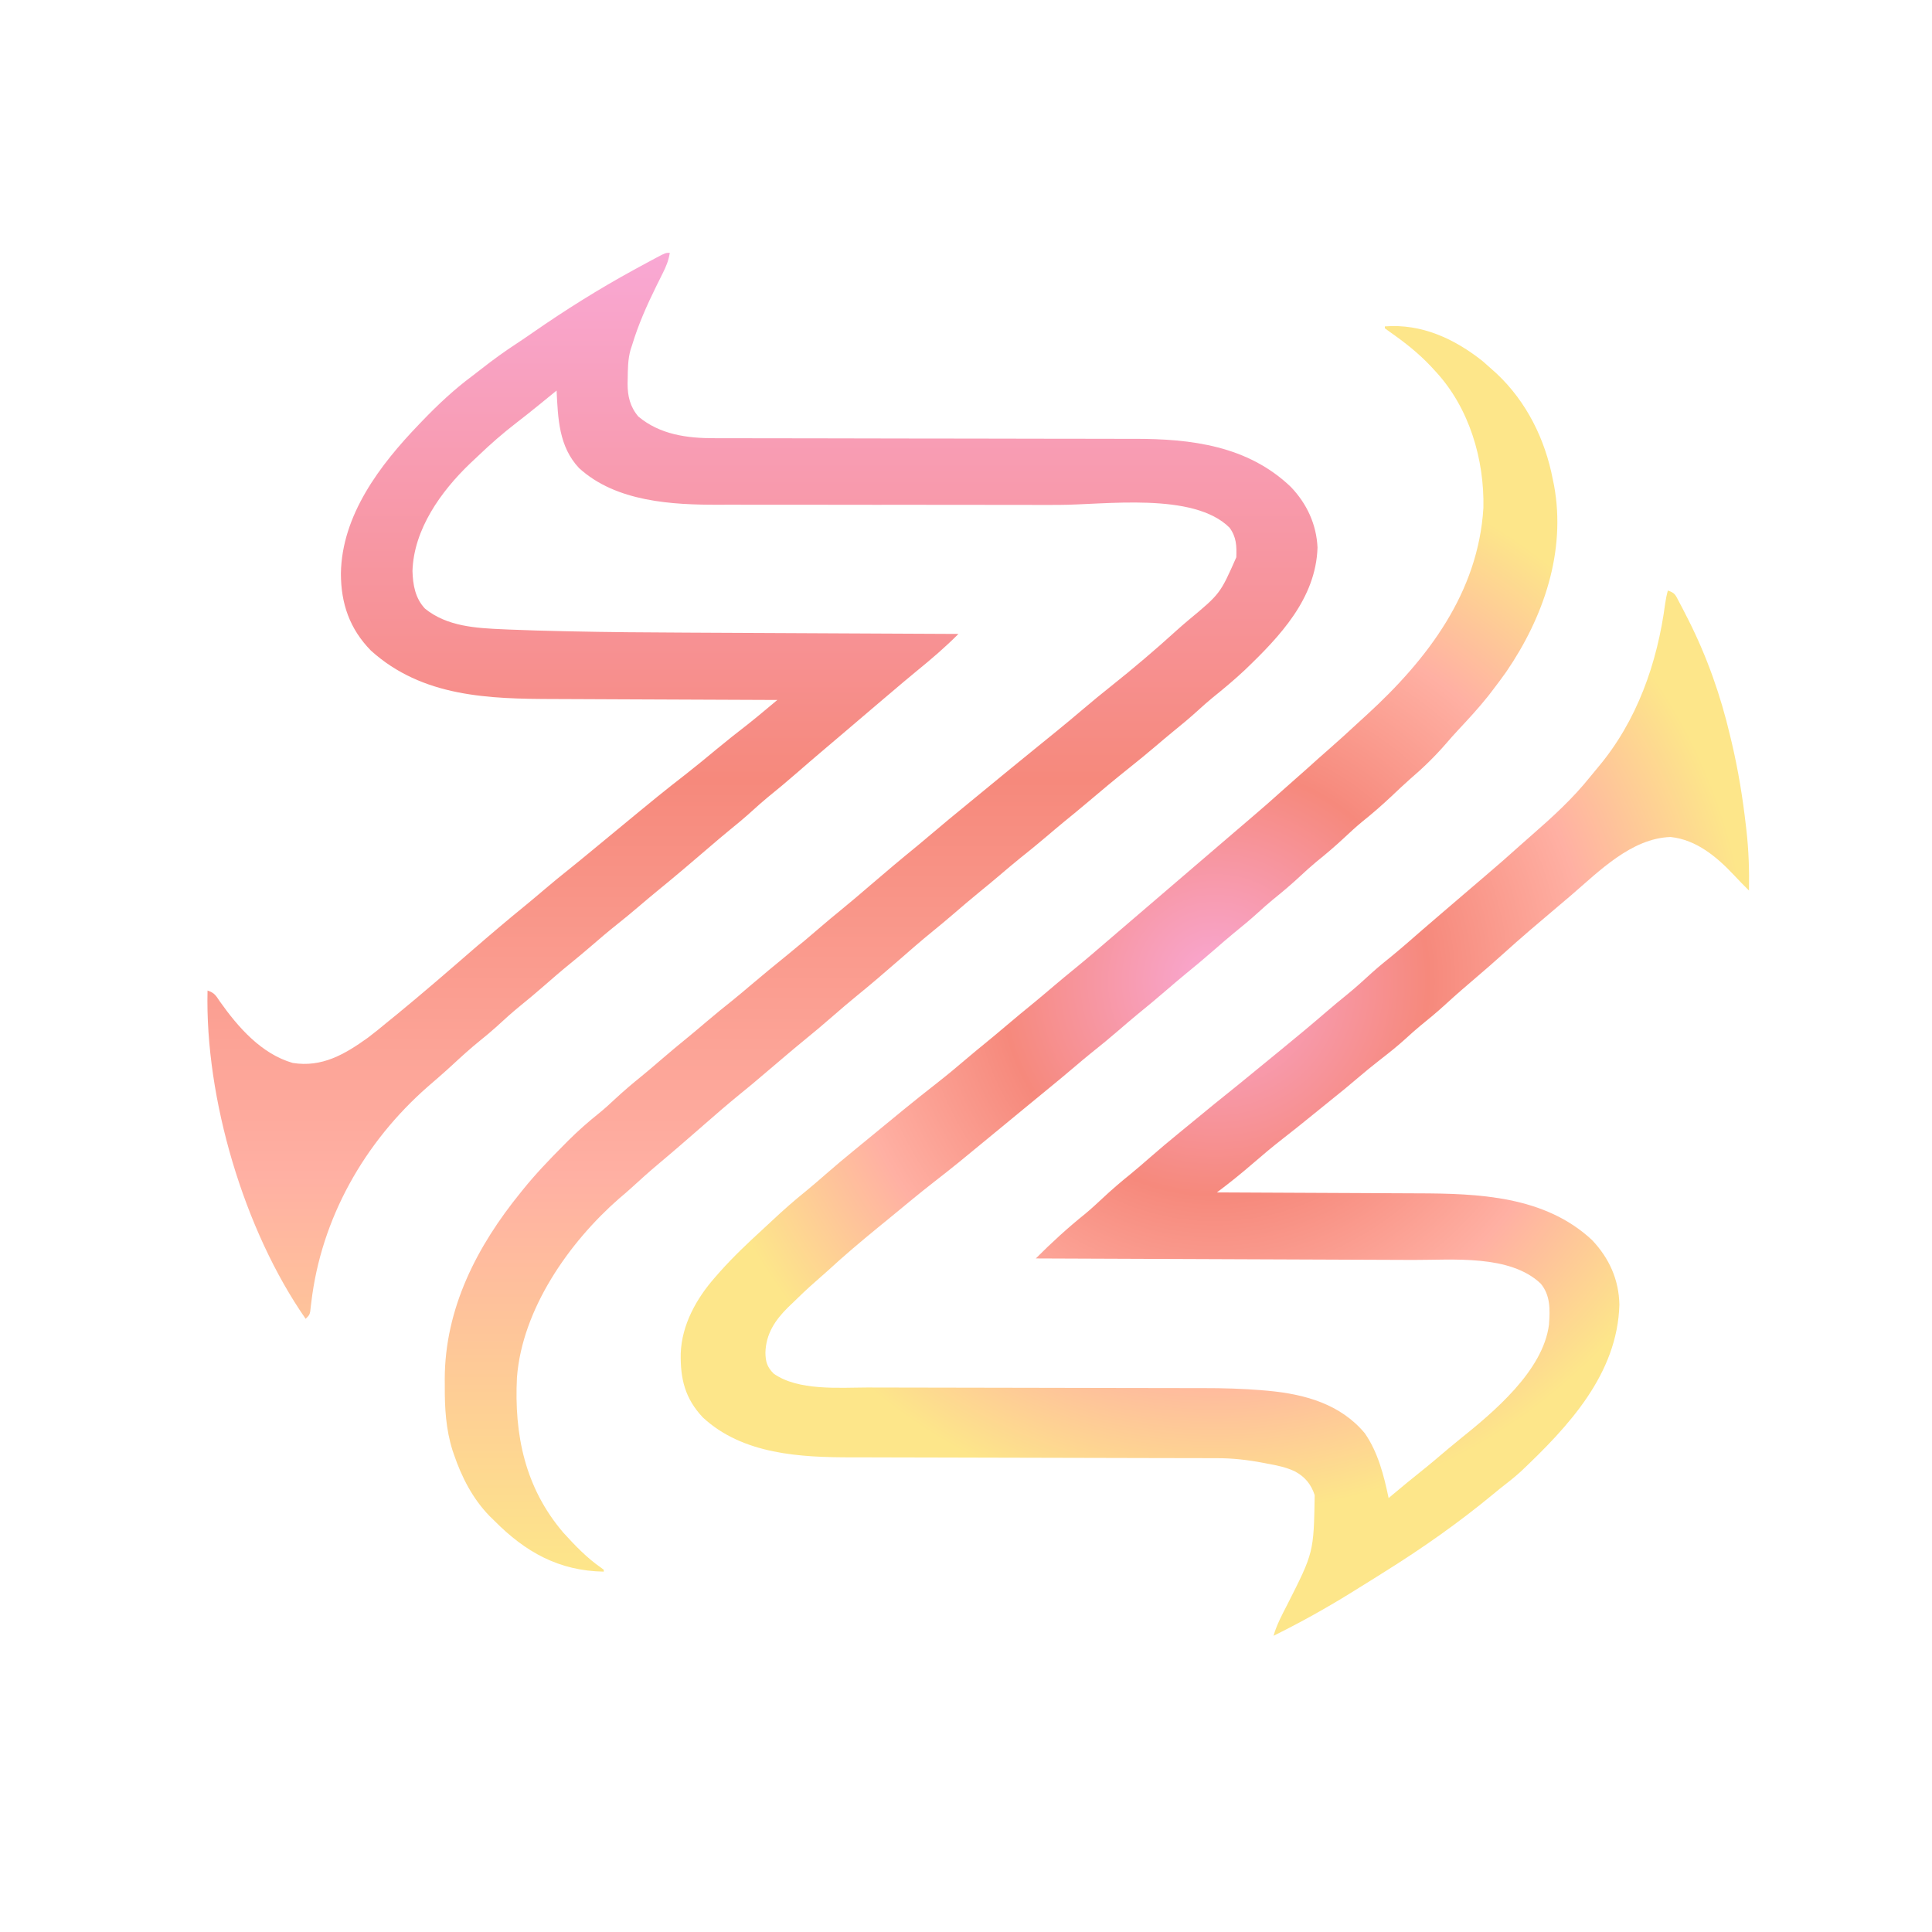
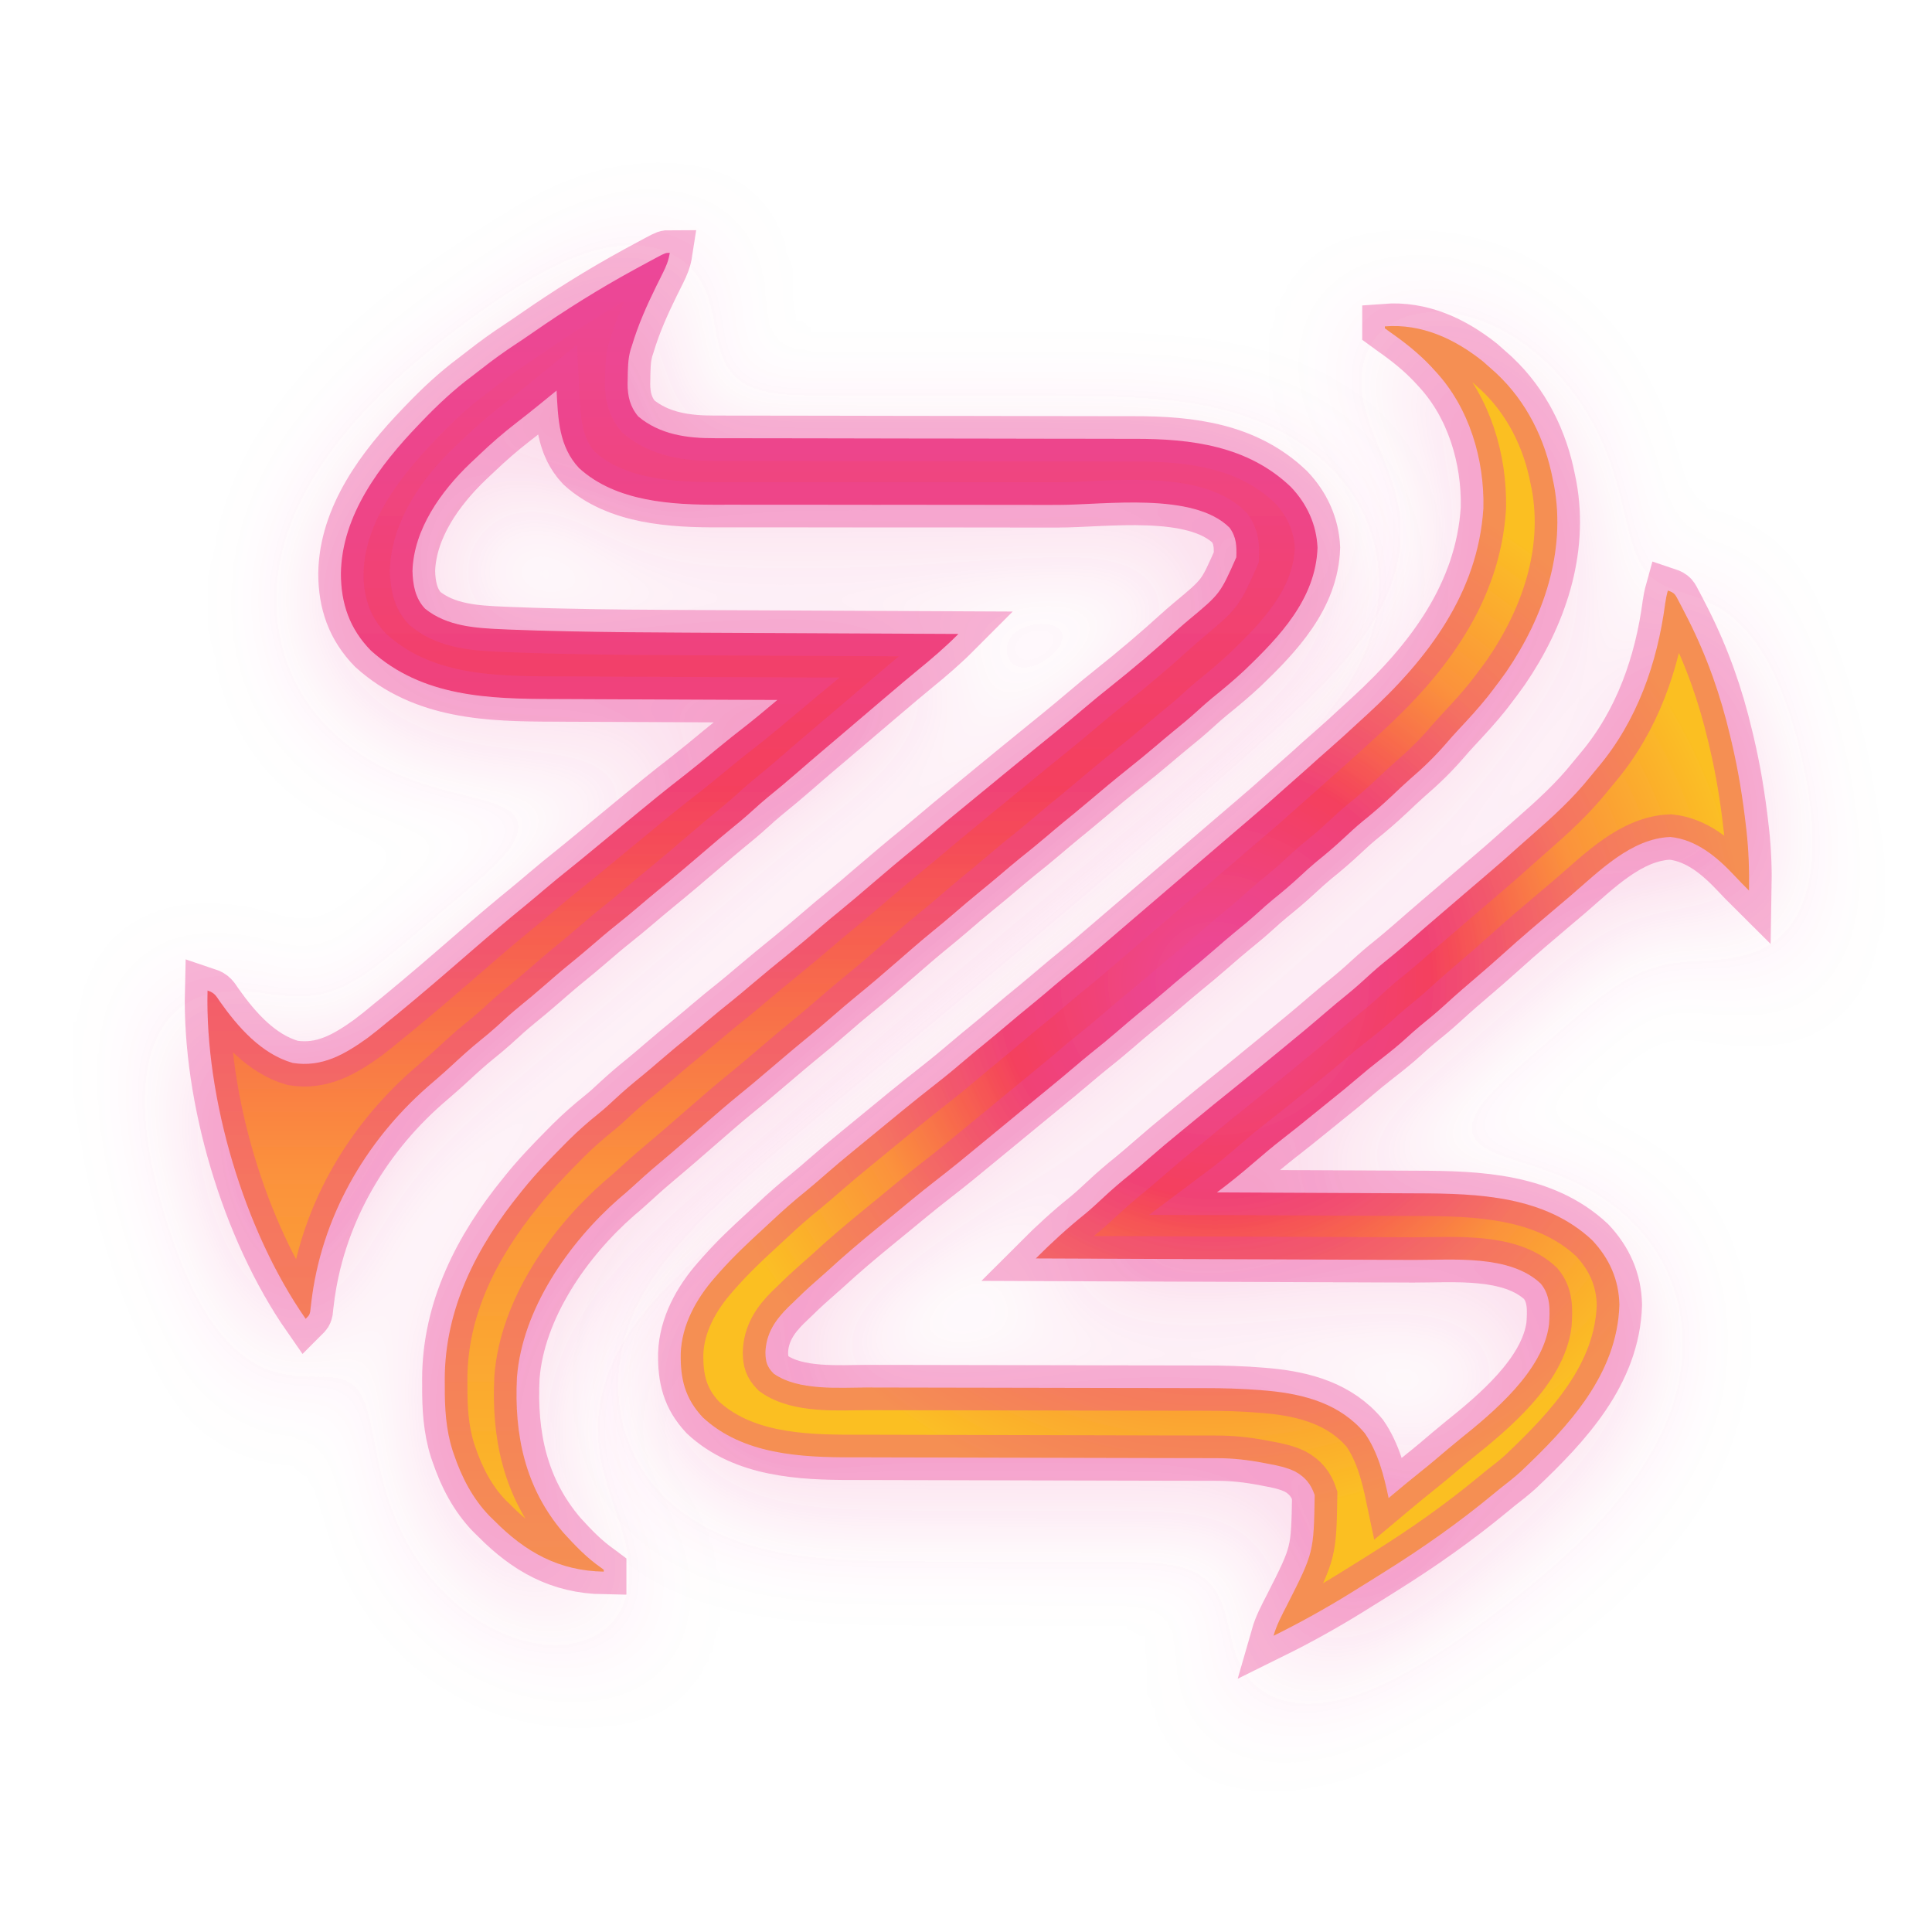
<svg xmlns="http://www.w3.org/2000/svg" xmlns:ns1="https://boxy-svg.com" version="1.1" width="1024" height="1024">
  <defs>
    <linearGradient id="gradient-3" ns1:pinned="true" />
    <linearGradient id="gradient-2" ns1:pinned="true">
-       <stop offset="0" style="stop-color: rgb(249, 168, 212);" />
-       <stop offset="0.4" style="stop-color: rgb(246, 137, 124);" />
-       <stop offset="0.7" style="stop-color: rgb(255, 176, 163);" />
-       <stop offset="1" style="stop-color: rgb(253, 230, 138);" />
+       <stop offset="0" style="stop-color: rgb(236, 72, 153);" />
+       <stop offset="0.4" style="stop-color: rgb(244, 63, 94);" />
+       <stop offset="0.7" style="stop-color: rgb(251, 146, 60);" />
+       <stop offset="1" style="stop-color: rgb(251, 191, 36);" />
    </linearGradient>
    <linearGradient id="gradient-2-0" href="#gradient-2" gradientUnits="userSpaceOnUse" x1="49.123" y1="0" x2="49.123" y2="699" />
    <radialGradient id="gradient-2-1" href="#gradient-2" gradientUnits="userSpaceOnUse" cx="643.918" cy="519.907" r="283.135" />
+     <filter id="shadow" x="-30%" y="-30%" width="160%" height="160%">
+       <feDropShadow dx="0" dy="16" stdDeviation="30" flood-color="rgb(236, 72, 153)" flood-opacity="0.25" />
+     </filter>
  </defs>
-   <path d="M0 0 C-0.619 4.018 -1.908 7.172 -3.73 10.797 C-4.284 11.913 -4.837 13.029 -5.407 14.178 C-5.995 15.357 -6.582 16.536 -7.188 17.75 C-12.207 27.956 -16.72 38.097 -20 49 C-20.262 49.79 -20.523 50.58 -20.793 51.395 C-22.251 56.511 -22.228 61.777 -22.312 67.062 C-22.339 68.197 -22.339 68.197 -22.367 69.355 C-22.357 75.998 -21.069 81.54 -16.688 86.75 C-5.2 96.367 9.241 98.32 23.876 98.258 C25.432 98.264 25.432 98.264 27.019 98.269 C30.465 98.279 33.91 98.275 37.355 98.271 C39.839 98.276 42.322 98.281 44.805 98.287 C50.139 98.299 55.473 98.304 60.807 98.305 C68.54 98.306 76.273 98.321 84.006 98.34 C96.582 98.371 109.158 98.395 121.734 98.413 C122.485 98.414 123.237 98.415 124.011 98.417 C132.383 98.428 140.756 98.439 149.128 98.447 C152.16 98.45 155.192 98.453 158.223 98.456 C159.345 98.457 159.345 98.457 160.49 98.459 C173.012 98.472 185.534 98.496 198.056 98.53 C205.758 98.55 213.46 98.561 221.162 98.558 C227.081 98.557 233 98.571 238.92 98.591 C241.331 98.596 243.742 98.597 246.152 98.592 C276.416 98.535 306.378 102.265 329.18 124.086 C337.668 132.959 342.748 143.907 343.312 156.188 C342.466 183.284 323.249 203.427 304.758 221.145 C299.266 226.295 293.511 231.1 287.648 235.82 C285.027 237.978 282.508 240.213 280 242.5 C275.758 246.361 271.38 250.005 266.922 253.613 C263.726 256.224 260.579 258.887 257.438 261.562 C252.837 265.474 248.179 269.296 243.449 273.051 C236.134 278.873 228.961 284.86 221.837 290.913 C217.54 294.558 213.187 298.128 208.816 301.684 C205.662 304.278 202.548 306.916 199.438 309.562 C194.887 313.432 190.272 317.2 185.59 320.91 C181.968 323.833 178.429 326.849 174.885 329.865 C171.475 332.763 168.036 335.617 164.562 338.438 C159.698 342.396 154.939 346.466 150.189 350.561 C146.688 353.572 143.152 356.531 139.562 359.438 C133.217 364.592 127.075 369.974 120.91 375.34 C113.867 381.461 106.81 387.56 99.562 393.438 C95.128 397.036 90.804 400.747 86.5 404.5 C81.318 409.017 76.075 413.436 70.734 417.766 C67.67 420.27 64.643 422.815 61.625 425.375 C61.082 425.835 60.54 426.295 59.98 426.77 C58.32 428.179 56.66 429.589 55 431 C42.801 441.368 42.801 441.368 36.625 446.375 C30.278 451.545 24.118 456.923 17.948 462.302 C14.761 465.08 11.569 467.854 8.375 470.625 C7.754 471.164 7.134 471.703 6.494 472.258 C2.442 475.77 -1.645 479.238 -5.75 482.688 C-10.787 486.923 -15.685 491.291 -20.527 495.75 C-22.605 497.64 -24.72 499.45 -26.875 501.25 C-53.499 524.567 -78.183 559.875 -81 596 C-82.54 626.521 -76.725 654.602 -56.422 678.336 C-50.228 685.149 -43.961 691.709 -36.363 696.977 C-35.913 697.314 -35.464 697.652 -35 698 C-35 698.33 -35 698.66 -35 699 C-58.786 698.591 -76.543 688.633 -93 672 C-93.822 671.199 -94.645 670.399 -95.492 669.574 C-104.485 660.317 -110.309 648.946 -114.438 636.812 C-114.672 636.125 -114.907 635.438 -115.149 634.73 C-118.682 623.554 -119.324 612.21 -119.25 600.562 C-119.258 599.355 -119.265 598.148 -119.273 596.904 C-119.193 559.448 -102.191 526.489 -79 498 C-78.583 497.48 -78.165 496.959 -77.735 496.423 C-71.114 488.216 -63.867 480.666 -56.438 473.188 C-55.575 472.316 -54.713 471.445 -53.825 470.547 C-48.609 465.356 -43.197 460.592 -37.457 455.99 C-34.512 453.605 -31.758 451.098 -29 448.5 C-24.451 444.265 -19.754 440.277 -14.914 436.379 C-11.56 433.641 -8.278 430.828 -5 428 C0.012 423.682 5.082 419.451 10.219 415.281 C13.364 412.702 16.465 410.074 19.562 407.438 C24.113 403.568 28.728 399.8 33.41 396.09 C36.461 393.628 39.451 391.102 42.438 388.562 C49.094 382.901 55.848 377.365 62.637 371.863 C68.44 367.145 74.142 362.324 79.808 357.442 C83.333 354.411 86.89 351.43 90.5 348.5 C95.901 344.113 101.175 339.588 106.449 335.051 C114.61 328.032 122.839 321.107 131.188 314.312 C134.318 311.739 137.412 309.124 140.5 306.5 C145.266 302.452 150.073 298.46 154.922 294.512 C158.792 291.354 162.646 288.177 166.5 285 C175.641 277.469 184.806 269.967 194 262.5 C196.048 260.836 198.095 259.173 200.143 257.509 C201.766 256.19 203.389 254.873 205.012 253.555 C209.907 249.567 214.752 245.527 219.562 241.438 C224.165 237.526 228.824 233.702 233.555 229.945 C245.623 220.345 257.38 210.367 268.789 199.992 C270.747 198.228 272.74 196.517 274.75 194.812 C291.71 180.737 291.71 180.737 300.273 161.363 C300.475 155.304 300.342 150.677 296.688 145.684 C277.557 126.597 230.455 133.588 206.053 133.614 C203.46 133.618 200.868 133.622 198.276 133.626 C192.249 133.631 186.222 133.619 180.196 133.607 C168.257 133.584 156.319 133.57 144.38 133.566 C143.67 133.566 142.961 133.566 142.23 133.565 C134.311 133.563 126.391 133.562 118.472 133.563 C115.594 133.564 112.716 133.564 109.838 133.564 C108.772 133.564 108.772 133.564 107.685 133.564 C95.774 133.565 83.862 133.55 71.951 133.523 C64.008 133.506 56.065 133.508 48.122 133.524 C43.159 133.53 38.197 133.519 33.234 133.504 C30.961 133.5 28.687 133.503 26.414 133.514 C1.256 133.623 -28.471 132.019 -48.086 114.094 C-58.839 102.66 -59.238 87.867 -60 73 C-60.993 73.811 -61.985 74.622 -63.008 75.457 C-64.38 76.576 -65.752 77.694 -67.125 78.812 C-68.212 79.699 -68.212 79.699 -69.322 80.603 C-73.335 83.866 -77.376 87.083 -81.473 90.239 C-88.49 95.656 -95.077 101.412 -101.477 107.544 C-102.93 108.933 -104.4 110.305 -105.871 111.676 C-121.301 126.449 -135.712 146.584 -136.375 168.625 C-136.176 175.924 -134.943 183.079 -129.734 188.594 C-118.031 198.083 -102.626 198.93 -88.184 199.54 C-87.276 199.581 -86.369 199.621 -85.434 199.663 C-75.792 200.078 -66.147 200.335 -56.499 200.543 C-55.098 200.574 -55.098 200.574 -53.67 200.606 C-32.774 201.065 -11.88 201.215 9.02 201.303 C14.116 201.326 19.211 201.353 24.306 201.379 C33.874 201.428 43.442 201.474 53.01 201.517 C63.937 201.567 74.864 201.622 85.791 201.677 C108.194 201.79 130.597 201.897 153 202 C146.023 209.004 138.618 215.36 130.945 221.59 C126.129 225.531 121.395 229.568 116.653 233.597 C115.03 234.975 113.404 236.349 111.777 237.723 C105.571 242.962 99.39 248.23 93.229 253.521 C88.828 257.298 84.402 261.043 79.969 264.781 C75.737 268.357 71.553 271.986 67.375 275.625 C62.178 280.151 56.9 284.554 51.543 288.891 C48.964 291.03 46.477 293.244 44 295.5 C39.777 299.344 35.414 302.965 30.977 306.559 C27.652 309.285 24.384 312.071 21.125 314.875 C11.774 322.918 2.384 330.899 -7.184 338.684 C-10.338 341.278 -13.452 343.916 -16.562 346.562 C-20.309 349.749 -24.078 352.888 -27.938 355.938 C-32.653 359.673 -37.206 363.581 -41.76 367.51 C-45.278 370.54 -48.829 373.516 -52.438 376.438 C-57.54 380.578 -62.493 384.877 -67.444 389.196 C-71.16 392.43 -74.916 395.593 -78.75 398.688 C-83.419 402.466 -87.836 406.468 -92.254 410.535 C-94.919 412.927 -97.648 415.193 -100.438 417.438 C-105.563 421.574 -110.396 425.963 -115.223 430.438 C-117.497 432.535 -119.79 434.596 -122.125 436.625 C-123.063 437.443 -123.063 437.443 -124.02 438.277 C-125.452 439.523 -126.887 440.765 -128.324 442.004 C-161.941 471.504 -184.775 511.833 -190.012 556.323 C-190.167 557.588 -190.167 557.588 -190.324 558.879 C-190.408 559.627 -190.491 560.376 -190.577 561.147 C-191 563 -191 563 -193 565 C-225.65 518.129 -246.402 448.174 -245 391 C-241.217 392.261 -240.598 393.676 -238.375 396.938 C-228.75 410.515 -216.43 424.612 -199.875 429.375 C-184.349 431.879 -172.287 424.826 -160 416 C-156.58 413.43 -153.28 410.744 -150 408 C-148.23 406.562 -146.459 405.124 -144.688 403.688 C-131.067 392.516 -117.737 380.988 -104.438 369.438 C-95.011 361.256 -85.498 353.194 -75.816 345.316 C-72.662 342.722 -69.548 340.084 -66.438 337.438 C-61.963 333.634 -57.433 329.919 -52.832 326.27 C-49.173 323.337 -45.555 320.358 -41.938 317.375 C-41.21 316.775 -40.483 316.176 -39.734 315.558 C-37.489 313.706 -35.244 311.853 -33 310 C-4.593 286.555 -4.593 286.555 8.641 276.234 C14.065 271.986 19.367 267.595 24.672 263.2 C30.161 258.664 35.731 254.247 41.363 249.891 C44.709 247.27 47.966 244.544 51.227 241.819 C51.783 241.355 52.339 240.892 52.912 240.414 C54.275 239.276 55.638 238.138 57 237 C55.889 236.996 55.889 236.996 54.756 236.993 C36.621 236.933 18.487 236.858 0.353 236.764 C-8.417 236.72 -17.187 236.68 -25.957 236.654 C-33.613 236.63 -41.269 236.597 -48.925 236.551 C-52.968 236.528 -57.011 236.509 -61.053 236.502 C-95.885 236.44 -131.085 235.488 -158.406 210.828 C-169.723 199.278 -174.291 185.836 -174.317 170.003 C-173.866 139.029 -153.597 112.401 -133 91 C-132.399 90.372 -131.798 89.743 -131.178 89.096 C-122.841 80.425 -114.33 72.444 -104.679 65.26 C-102.988 63.991 -101.322 62.694 -99.66 61.387 C-93.677 56.688 -87.57 52.274 -81.199 48.109 C-78.263 46.173 -75.368 44.192 -72.479 42.186 C-55.164 30.173 -37.499 19.109 -19 9 C-18.13 8.524 -17.259 8.048 -16.362 7.558 C-13.975 6.259 -11.583 4.97 -9.188 3.688 C-8.129 3.119 -8.129 3.119 -7.05 2.538 C-2.241 0 -2.241 0 0 0 Z " transform="translate(355,134)" style="fill-rule: nonzero; paint-order: fill; fill: url(&quot;#gradient-2-0&quot;);" />
-   <path d="M 734 173 C 753.507 171.473 770.919 179.552 785.938 191.5 C 787.643 192.979 789.332 194.478 791 196 C 791.766 196.684 792.531 197.369 793.32 198.074 C 809.125 212.97 818.942 232.836 823 254 C 823.223 255.073 823.446 256.145 823.676 257.25 C 830.14 292.427 818.099 327.213 798.337 356.096 C 795.962 359.453 793.51 362.743 791 366 C 790.23 367 789.461 368.001 788.668 369.031 C 783.673 375.296 778.248 381.15 772.781 387 C 770.589 389.35 768.463 391.744 766.375 394.188 C 760.539 400.918 754.153 407.115 747.383 412.898 C 744.078 415.813 740.893 418.851 737.688 421.875 C 732.535 426.723 727.274 431.311 721.742 435.727 C 718.55 438.373 715.526 441.166 712.5 444 C 707.739 448.459 702.835 452.638 697.746 456.723 C 694.737 459.218 691.861 461.838 689 464.5 C 684.368 468.81 679.579 472.851 674.648 476.82 C 672.027 478.978 669.508 481.213 667 483.5 C 662.803 487.322 658.463 490.915 654.051 494.484 C 650.479 497.429 646.988 500.457 643.5 503.5 C 638.344 507.995 633.125 512.386 627.809 516.691 C 624.497 519.413 621.247 522.201 618 525 C 613.012 529.299 607.961 533.503 602.848 537.652 C 599.503 540.409 596.219 543.231 592.938 546.063 C 588.221 550.129 583.442 554.084 578.555 557.945 C 575.513 560.392 572.536 562.908 569.563 565.438 C 564.768 569.514 559.934 573.534 555.055 577.508 C 551.318 580.556 547.596 583.621 543.875 586.688 C 543.152 587.283 542.428 587.879 541.683 588.493 C 538.018 591.512 534.354 594.533 530.691 597.555 C 506.384 617.604 506.384 617.604 495.063 626.438 C 487.56 632.292 480.236 638.357 472.907 644.425 C 470.364 646.525 467.808 648.606 465.25 650.688 C 456.213 658.082 447.316 665.599 438.73 673.516 C 436.573 675.478 434.393 677.397 432.188 679.305 C 427.925 683.027 423.842 686.903 419.813 690.875 C 419.127 691.531 418.442 692.187 417.736 692.863 C 410.806 699.707 405.981 706.943 405.688 716.875 C 405.773 721.734 406.502 724.417 410 728 C 422.974 737.272 444.806 735.438 459.896 735.401 C 462.019 735.406 464.142 735.413 466.265 735.422 C 470.798 735.437 475.331 735.443 479.864 735.441 C 487.055 735.439 494.246 735.459 501.436 735.481 C 515.413 735.522 529.39 735.541 543.366 735.558 C 561.141 735.58 578.916 735.614 596.69 735.665 C 603.815 735.685 610.94 735.694 618.064 735.696 C 622.524 735.699 626.984 735.709 631.444 735.722 C 633.486 735.726 635.527 735.727 637.569 735.725 C 648.199 735.711 658.731 736.003 669.327 736.904 C 670.727 737.022 670.727 737.022 672.156 737.143 C 691.568 738.952 710.435 744.153 723.371 759.641 C 730.427 769.861 733.488 782.019 736 794 C 736.75 793.371 737.5 792.742 738.273 792.094 C 743.124 788.035 747.98 783.991 752.938 780.063 C 757.862 776.148 762.651 772.088 767.434 768.004 C 769.427 766.306 771.441 764.647 773.486 763.01 C 791.357 748.676 817.942 726.623 821 702 C 821.559 694.212 821.829 686.573 816.594 680.32 C 800.239 664.814 769.834 667.853 749.032 667.795 C 746.843 667.785 744.653 667.775 742.464 667.765 C 736.56 667.738 730.656 667.717 724.752 667.697 C 718.568 667.675 712.383 667.647 706.198 667.621 C 694.505 667.571 682.811 667.526 671.117 667.483 C 657.796 667.433 644.476 667.378 631.155 667.323 C 603.77 667.209 576.385 667.102 549 667 C 557.345 658.642 565.972 650.738 575.188 643.344 C 578.399 640.668 581.45 637.856 584.5 635 C 589.204 630.6 594.03 626.446 599.055 622.41 C 602.599 619.51 606.05 616.511 609.5 613.5 C 614.595 609.061 619.737 604.7 624.988 600.445 C 628.11 597.91 631.213 595.354 634.314 592.793 C 640.402 587.767 646.505 582.765 652.684 577.852 C 657.156 574.276 661.573 570.632 666 567 C 667.708 565.604 669.417 564.208 671.125 562.813 C 672.535 561.658 673.945 560.504 675.354 559.349 C 676.541 558.376 677.728 557.404 678.916 556.433 C 687.054 549.771 695.146 543.067 703.106 536.193 C 706.586 533.192 710.112 530.262 713.688 527.375 C 718.378 523.57 722.821 519.544 727.266 515.457 C 730.743 512.332 734.36 509.406 737.996 506.469 C 743.463 501.976 748.767 497.293 754.104 492.646 C 757.079 490.064 760.069 487.499 763.063 484.938 C 763.636 484.447 764.209 483.956 764.8 483.45 C 765.955 482.461 767.111 481.472 768.266 480.484 C 771.76 477.494 775.251 474.5 778.741 471.506 C 781.705 468.965 784.67 466.427 787.641 463.895 C 793.759 458.673 799.824 453.41 805.781 448.004 C 807.793 446.187 809.827 444.401 811.875 442.625 C 822.913 432.994 833.623 423.227 842.789 411.762 C 844.154 410.056 845.541 408.367 846.961 406.707 C 867.669 382.153 878.436 351.371 882.57 319.926 C 882.919 317.552 883.36 315.308 884 313 C 887.764 314.255 887.974 315.25 889.785 318.688 C 890.311 319.683 890.837 320.679 891.378 321.705 C 891.934 322.792 892.49 323.88 893.063 325 C 893.639 326.124 894.215 327.248 894.809 328.406 C 904.797 348.231 911.915 368.413 917 390 C 917.268 391.118 917.536 392.236 917.812 393.388 C 921.275 408.081 923.679 422.765 925.375 437.75 C 925.461 438.489 925.546 439.229 925.635 439.991 C 926.852 450.693 927.198 461.233 927 472 C 924.341 469.356 921.697 466.711 919.16 463.949 C 910.043 454.26 899.231 445.077 885.438 443.625 C 864.665 444.299 847.547 461.808 832.621 474.613 C 830.481 476.445 828.328 478.261 826.175 480.077 C 816.079 488.596 806.001 497.129 796.211 506 C 791.798 509.992 787.306 513.89 782.777 517.75 C 777.219 522.491 771.691 527.241 766.313 532.188 C 761.9 536.237 757.333 540.034 752.672 543.793 C 750.101 545.916 747.641 548.118 745.188 550.375 C 740.758 554.412 736.125 558.098 731.392 561.766 C 727.26 564.979 723.23 568.288 719.25 571.688 C 714.821 575.469 710.341 579.168 705.777 582.785 C 702.246 585.601 698.75 588.458 695.25 591.313 C 690.169 595.455 685.051 599.54 679.875 603.563 C 674.442 607.792 669.195 612.205 663.99 616.711 C 657.835 622.033 651.516 627.125 645 632 C 645.665 632.002 646.33 632.005 647.016 632.007 C 663.305 632.067 679.594 632.142 695.883 632.236 C 703.761 632.28 711.639 632.32 719.517 632.346 C 726.394 632.37 733.271 632.403 740.149 632.449 C 743.78 632.472 747.411 632.491 751.043 632.498 C 783.561 632.562 818.684 633.817 843.813 657.25 C 852.952 666.904 858.03 678.226 858.313 691.5 C 857.272 728.351 831.301 756.045 806 780 C 802.48 783.19 798.755 786.093 795 789 C 793.825 789.96 792.653 790.924 791.484 791.891 C 773.182 807.018 754.141 820.425 734 833 C 732.46 833.97 730.921 834.942 729.383 835.914 C 725.603 838.299 721.805 840.654 718 843 C 717.142 843.533 717.142 843.533 716.267 844.077 C 702.913 852.358 689.088 860.043 675 867 C 676.677 861.141 679.474 855.955 682.25 850.563 C 696.297 822.836 696.297 822.836 696.813 792.461 C 694.916 786.718 691.707 782.778 686.414 779.91 C 681.759 777.702 677.047 776.719 672 775.813 C 671.149 775.648 670.298 775.484 669.422 775.314 C 661.16 773.749 653.167 772.851 644.765 772.862 C 643.868 772.859 642.97 772.856 642.046 772.853 C 639.057 772.845 636.067 772.844 633.078 772.842 C 630.927 772.838 628.776 772.832 626.625 772.827 C 621.998 772.816 617.371 772.807 612.744 772.801 C 605.407 772.79 598.07 772.77 590.733 772.748 C 569.87 772.686 549.007 772.632 528.144 772.599 C 516.617 772.58 505.091 772.551 493.564 772.511 C 487.476 772.49 481.389 772.474 475.301 772.472 C 469.559 772.47 463.818 772.454 458.076 772.427 C 455.988 772.42 453.9 772.418 451.811 772.422 C 424.329 772.46 393.707 770.94 372.5 751.25 C 363.003 741.143 360.571 730.736 360.797 717.383 C 361.331 702.195 369.094 688.231 379 677 C 379.851 676.029 380.702 675.059 381.578 674.059 C 388.663 666.125 396.306 658.863 404.154 651.693 C 405.932 650.062 407.697 648.417 409.457 646.766 C 415.162 641.424 420.958 636.307 427.055 631.41 C 430.599 628.51 434.05 625.511 437.5 622.5 C 442.603 618.054 447.753 613.687 453.012 609.426 C 456.023 606.981 459.017 604.517 462.009 602.048 C 473.316 592.717 484.624 583.388 496.188 574.375 C 501.889 569.929 507.42 565.311 512.918 560.617 C 515.747 558.205 518.616 555.846 521.5 553.5 C 525.54 550.212 529.531 546.873 533.5 543.5 C 538.35 539.379 543.252 535.33 548.188 531.313 C 551.881 528.276 555.523 525.18 559.166 522.084 C 562.56 519.205 565.983 516.368 569.438 513.563 C 575.451 508.664 581.326 503.611 587.202 498.548 C 590.13 496.027 593.065 493.514 596 491 C 597.167 490 598.333 489 599.5 488 C 648.5 446 648.5 446 650.251 444.499 C 651.415 443.502 652.578 442.504 653.741 441.507 C 656.704 438.965 659.67 436.427 662.641 433.895 C 668.756 428.675 674.818 423.414 680.773 418.012 C 682.831 416.153 684.908 414.321 687 412.5 C 690.898 409.105 694.733 405.643 698.57 402.18 C 700.656 400.309 702.758 398.461 704.875 396.625 C 709.765 392.36 714.537 387.967 719.302 383.564 C 721.067 381.939 722.84 380.323 724.613 378.707 C 756.678 349.341 783.466 314.149 786.23 269.258 C 786.812 243.489 778.711 216.155 761 197 C 760.129 196.049 759.257 195.097 758.359 194.117 C 751.809 187.185 744.66 181.548 736.859 176.082 C 735.444 175.051 735.444 175.051 734 174 C 734 173.67 734 173.34 734 173 Z" style="fill: url(&quot;#gradient-2-1&quot;);" />
+   <path d="M0 0 C-0.619 4.018 -1.908 7.172 -3.73 10.797 C-4.284 11.913 -4.837 13.029 -5.407 14.178 C-5.995 15.357 -6.582 16.536 -7.188 17.75 C-12.207 27.956 -16.72 38.097 -20 49 C-20.262 49.79 -20.523 50.58 -20.793 51.395 C-22.251 56.511 -22.228 61.777 -22.312 67.062 C-22.339 68.197 -22.339 68.197 -22.367 69.355 C-22.357 75.998 -21.069 81.54 -16.688 86.75 C-5.2 96.367 9.241 98.32 23.876 98.258 C25.432 98.264 25.432 98.264 27.019 98.269 C30.465 98.279 33.91 98.275 37.355 98.271 C39.839 98.276 42.322 98.281 44.805 98.287 C50.139 98.299 55.473 98.304 60.807 98.305 C68.54 98.306 76.273 98.321 84.006 98.34 C96.582 98.371 109.158 98.395 121.734 98.413 C122.485 98.414 123.237 98.415 124.011 98.417 C132.383 98.428 140.756 98.439 149.128 98.447 C152.16 98.45 155.192 98.453 158.223 98.456 C159.345 98.457 159.345 98.457 160.49 98.459 C173.012 98.472 185.534 98.496 198.056 98.53 C205.758 98.55 213.46 98.561 221.162 98.558 C227.081 98.557 233 98.571 238.92 98.591 C241.331 98.596 243.742 98.597 246.152 98.592 C276.416 98.535 306.378 102.265 329.18 124.086 C337.668 132.959 342.748 143.907 343.312 156.188 C342.466 183.284 323.249 203.427 304.758 221.145 C299.266 226.295 293.511 231.1 287.648 235.82 C285.027 237.978 282.508 240.213 280 242.5 C275.758 246.361 271.38 250.005 266.922 253.613 C263.726 256.224 260.579 258.887 257.438 261.562 C252.837 265.474 248.179 269.296 243.449 273.051 C236.134 278.873 228.961 284.86 221.837 290.913 C217.54 294.558 213.187 298.128 208.816 301.684 C205.662 304.278 202.548 306.916 199.438 309.562 C194.887 313.432 190.272 317.2 185.59 320.91 C181.968 323.833 178.429 326.849 174.885 329.865 C171.475 332.763 168.036 335.617 164.562 338.438 C159.698 342.396 154.939 346.466 150.189 350.561 C146.688 353.572 143.152 356.531 139.562 359.438 C133.217 364.592 127.075 369.974 120.91 375.34 C113.867 381.461 106.81 387.56 99.562 393.438 C95.128 397.036 90.804 400.747 86.5 404.5 C81.318 409.017 76.075 413.436 70.734 417.766 C67.67 420.27 64.643 422.815 61.625 425.375 C61.082 425.835 60.54 426.295 59.98 426.77 C58.32 428.179 56.66 429.589 55 431 C42.801 441.368 42.801 441.368 36.625 446.375 C30.278 451.545 24.118 456.923 17.948 462.302 C14.761 465.08 11.569 467.854 8.375 470.625 C7.754 471.164 7.134 471.703 6.494 472.258 C2.442 475.77 -1.645 479.238 -5.75 482.688 C-10.787 486.923 -15.685 491.291 -20.527 495.75 C-22.605 497.64 -24.72 499.45 -26.875 501.25 C-53.499 524.567 -78.183 559.875 -81 596 C-82.54 626.521 -76.725 654.602 -56.422 678.336 C-50.228 685.149 -43.961 691.709 -36.363 696.977 C-35.913 697.314 -35.464 697.652 -35 698 C-35 698.33 -35 698.66 -35 699 C-58.786 698.591 -76.543 688.633 -93 672 C-93.822 671.199 -94.645 670.399 -95.492 669.574 C-104.485 660.317 -110.309 648.946 -114.438 636.812 C-114.672 636.125 -114.907 635.438 -115.149 634.73 C-118.682 623.554 -119.324 612.21 -119.25 600.562 C-119.258 599.355 -119.265 598.148 -119.273 596.904 C-119.193 559.448 -102.191 526.489 -79 498 C-78.583 497.48 -78.165 496.959 -77.735 496.423 C-71.114 488.216 -63.867 480.666 -56.438 473.188 C-55.575 472.316 -54.713 471.445 -53.825 470.547 C-48.609 465.356 -43.197 460.592 -37.457 455.99 C-34.512 453.605 -31.758 451.098 -29 448.5 C-24.451 444.265 -19.754 440.277 -14.914 436.379 C-11.56 433.641 -8.278 430.828 -5 428 C0.012 423.682 5.082 419.451 10.219 415.281 C13.364 412.702 16.465 410.074 19.562 407.438 C24.113 403.568 28.728 399.8 33.41 396.09 C36.461 393.628 39.451 391.102 42.438 388.562 C49.094 382.901 55.848 377.365 62.637 371.863 C68.44 367.145 74.142 362.324 79.808 357.442 C83.333 354.411 86.89 351.43 90.5 348.5 C95.901 344.113 101.175 339.588 106.449 335.051 C114.61 328.032 122.839 321.107 131.188 314.312 C134.318 311.739 137.412 309.124 140.5 306.5 C145.266 302.452 150.073 298.46 154.922 294.512 C158.792 291.354 162.646 288.177 166.5 285 C175.641 277.469 184.806 269.967 194 262.5 C196.048 260.836 198.095 259.173 200.143 257.509 C201.766 256.19 203.389 254.873 205.012 253.555 C209.907 249.567 214.752 245.527 219.562 241.438 C224.165 237.526 228.824 233.702 233.555 229.945 C245.623 220.345 257.38 210.367 268.789 199.992 C270.747 198.228 272.74 196.517 274.75 194.812 C291.71 180.737 291.71 180.737 300.273 161.363 C300.475 155.304 300.342 150.677 296.688 145.684 C277.557 126.597 230.455 133.588 206.053 133.614 C203.46 133.618 200.868 133.622 198.276 133.626 C192.249 133.631 186.222 133.619 180.196 133.607 C168.257 133.584 156.319 133.57 144.38 133.566 C143.67 133.566 142.961 133.566 142.23 133.565 C134.311 133.563 126.391 133.562 118.472 133.563 C115.594 133.564 112.716 133.564 109.838 133.564 C108.772 133.564 108.772 133.564 107.685 133.564 C95.774 133.565 83.862 133.55 71.951 133.523 C64.008 133.506 56.065 133.508 48.122 133.524 C43.159 133.53 38.197 133.519 33.234 133.504 C30.961 133.5 28.687 133.503 26.414 133.514 C1.256 133.623 -28.471 132.019 -48.086 114.094 C-58.839 102.66 -59.238 87.867 -60 73 C-60.993 73.811 -61.985 74.622 -63.008 75.457 C-64.38 76.576 -65.752 77.694 -67.125 78.812 C-68.212 79.699 -68.212 79.699 -69.322 80.603 C-73.335 83.866 -77.376 87.083 -81.473 90.239 C-88.49 95.656 -95.077 101.412 -101.477 107.544 C-102.93 108.933 -104.4 110.305 -105.871 111.676 C-121.301 126.449 -135.712 146.584 -136.375 168.625 C-136.176 175.924 -134.943 183.079 -129.734 188.594 C-118.031 198.083 -102.626 198.93 -88.184 199.54 C-87.276 199.581 -86.369 199.621 -85.434 199.663 C-75.792 200.078 -66.147 200.335 -56.499 200.543 C-55.098 200.574 -55.098 200.574 -53.67 200.606 C-32.774 201.065 -11.88 201.215 9.02 201.303 C14.116 201.326 19.211 201.353 24.306 201.379 C33.874 201.428 43.442 201.474 53.01 201.517 C63.937 201.567 74.864 201.622 85.791 201.677 C108.194 201.79 130.597 201.897 153 202 C146.023 209.004 138.618 215.36 130.945 221.59 C126.129 225.531 121.395 229.568 116.653 233.597 C115.03 234.975 113.404 236.349 111.777 237.723 C105.571 242.962 99.39 248.23 93.229 253.521 C88.828 257.298 84.402 261.043 79.969 264.781 C75.737 268.357 71.553 271.986 67.375 275.625 C62.178 280.151 56.9 284.554 51.543 288.891 C48.964 291.03 46.477 293.244 44 295.5 C39.777 299.344 35.414 302.965 30.977 306.559 C27.652 309.285 24.384 312.071 21.125 314.875 C11.774 322.918 2.384 330.899 -7.184 338.684 C-10.338 341.278 -13.452 343.916 -16.562 346.562 C-20.309 349.749 -24.078 352.888 -27.938 355.938 C-32.653 359.673 -37.206 363.581 -41.76 367.51 C-45.278 370.54 -48.829 373.516 -52.438 376.438 C-57.54 380.578 -62.493 384.877 -67.444 389.196 C-71.16 392.43 -74.916 395.593 -78.75 398.688 C-83.419 402.466 -87.836 406.468 -92.254 410.535 C-94.919 412.927 -97.648 415.193 -100.438 417.438 C-105.563 421.574 -110.396 425.963 -115.223 430.438 C-117.497 432.535 -119.79 434.596 -122.125 436.625 C-123.063 437.443 -123.063 437.443 -124.02 438.277 C-125.452 439.523 -126.887 440.765 -128.324 442.004 C-161.941 471.504 -184.775 511.833 -190.012 556.323 C-190.167 557.588 -190.167 557.588 -190.324 558.879 C-190.408 559.627 -190.491 560.376 -190.577 561.147 C-191 563 -191 563 -193 565 C-225.65 518.129 -246.402 448.174 -245 391 C-241.217 392.261 -240.598 393.676 -238.375 396.938 C-228.75 410.515 -216.43 424.612 -199.875 429.375 C-184.349 431.879 -172.287 424.826 -160 416 C-156.58 413.43 -153.28 410.744 -150 408 C-148.23 406.562 -146.459 405.124 -144.688 403.688 C-131.067 392.516 -117.737 380.988 -104.438 369.438 C-95.011 361.256 -85.498 353.194 -75.816 345.316 C-72.662 342.722 -69.548 340.084 -66.438 337.438 C-61.963 333.634 -57.433 329.919 -52.832 326.27 C-49.173 323.337 -45.555 320.358 -41.938 317.375 C-41.21 316.775 -40.483 316.176 -39.734 315.558 C-37.489 313.706 -35.244 311.853 -33 310 C-4.593 286.555 -4.593 286.555 8.641 276.234 C14.065 271.986 19.367 267.595 24.672 263.2 C30.161 258.664 35.731 254.247 41.363 249.891 C44.709 247.27 47.966 244.544 51.227 241.819 C51.783 241.355 52.339 240.892 52.912 240.414 C54.275 239.276 55.638 238.138 57 237 C55.889 236.996 55.889 236.996 54.756 236.993 C36.621 236.933 18.487 236.858 0.353 236.764 C-8.417 236.72 -17.187 236.68 -25.957 236.654 C-33.613 236.63 -41.269 236.597 -48.925 236.551 C-52.968 236.528 -57.011 236.509 -61.053 236.502 C-95.885 236.44 -131.085 235.488 -158.406 210.828 C-169.723 199.278 -174.291 185.836 -174.317 170.003 C-173.866 139.029 -153.597 112.401 -133 91 C-132.399 90.372 -131.798 89.743 -131.178 89.096 C-122.841 80.425 -114.33 72.444 -104.679 65.26 C-102.988 63.991 -101.322 62.694 -99.66 61.387 C-93.677 56.688 -87.57 52.274 -81.199 48.109 C-78.263 46.173 -75.368 44.192 -72.479 42.186 C-55.164 30.173 -37.499 19.109 -19 9 C-18.13 8.524 -17.259 8.048 -16.362 7.558 C-13.975 6.259 -11.583 4.97 -9.188 3.688 C-8.129 3.119 -8.129 3.119 -7.05 2.538 C-2.241 0 -2.241 0 0 0 Z " transform="translate(355,134)" style="fill-rule: nonzero; paint-order: fill; fill: url(#gradient-2-0); filter: url(#shadow); stroke: rgba(236, 72, 153, 0.4); stroke-width: 24;" />
+   <path d="M 734 173 C 753.507 171.473 770.919 179.552 785.938 191.5 C 787.643 192.979 789.332 194.478 791 196 C 791.766 196.684 792.531 197.369 793.32 198.074 C 809.125 212.97 818.942 232.836 823 254 C 823.223 255.073 823.446 256.145 823.676 257.25 C 830.14 292.427 818.099 327.213 798.337 356.096 C 795.962 359.453 793.51 362.743 791 366 C 790.23 367 789.461 368.001 788.668 369.031 C 783.673 375.296 778.248 381.15 772.781 387 C 770.589 389.35 768.463 391.744 766.375 394.188 C 760.539 400.918 754.153 407.115 747.383 412.898 C 744.078 415.813 740.893 418.851 737.688 421.875 C 732.535 426.723 727.274 431.311 721.742 435.727 C 718.55 438.373 715.526 441.166 712.5 444 C 707.739 448.459 702.835 452.638 697.746 456.723 C 694.737 459.218 691.861 461.838 689 464.5 C 684.368 468.81 679.579 472.851 674.648 476.82 C 672.027 478.978 669.508 481.213 667 483.5 C 662.803 487.322 658.463 490.915 654.051 494.484 C 650.479 497.429 646.988 500.457 643.5 503.5 C 638.344 507.995 633.125 512.386 627.809 516.691 C 624.497 519.413 621.247 522.201 618 525 C 613.012 529.299 607.961 533.503 602.848 537.652 C 599.503 540.409 596.219 543.231 592.938 546.063 C 588.221 550.129 583.442 554.084 578.555 557.945 C 575.513 560.392 572.536 562.908 569.563 565.438 C 564.768 569.514 559.934 573.534 555.055 577.508 C 551.318 580.556 547.596 583.621 543.875 586.688 C 543.152 587.283 542.428 587.879 541.683 588.493 C 538.018 591.512 534.354 594.533 530.691 597.555 C 506.384 617.604 506.384 617.604 495.063 626.438 C 487.56 632.292 480.236 638.357 472.907 644.425 C 470.364 646.525 467.808 648.606 465.25 650.688 C 456.213 658.082 447.316 665.599 438.73 673.516 C 436.573 675.478 434.393 677.397 432.188 679.305 C 427.925 683.027 423.842 686.903 419.813 690.875 C 419.127 691.531 418.442 692.187 417.736 692.863 C 410.806 699.707 405.981 706.943 405.688 716.875 C 405.773 721.734 406.502 724.417 410 728 C 422.974 737.272 444.806 735.438 459.896 735.401 C 462.019 735.406 464.142 735.413 466.265 735.422 C 470.798 735.437 475.331 735.443 479.864 735.441 C 487.055 735.439 494.246 735.459 501.436 735.481 C 515.413 735.522 529.39 735.541 543.366 735.558 C 561.141 735.58 578.916 735.614 596.69 735.665 C 603.815 735.685 610.94 735.694 618.064 735.696 C 622.524 735.699 626.984 735.709 631.444 735.722 C 633.486 735.726 635.527 735.727 637.569 735.725 C 648.199 735.711 658.731 736.003 669.327 736.904 C 670.727 737.022 670.727 737.022 672.156 737.143 C 691.568 738.952 710.435 744.153 723.371 759.641 C 730.427 769.861 733.488 782.019 736 794 C 736.75 793.371 737.5 792.742 738.273 792.094 C 743.124 788.035 747.98 783.991 752.938 780.063 C 757.862 776.148 762.651 772.088 767.434 768.004 C 769.427 766.306 771.441 764.647 773.486 763.01 C 791.357 748.676 817.942 726.623 821 702 C 821.559 694.212 821.829 686.573 816.594 680.32 C 800.239 664.814 769.834 667.853 749.032 667.795 C 746.843 667.785 744.653 667.775 742.464 667.765 C 736.56 667.738 730.656 667.717 724.752 667.697 C 718.568 667.675 712.383 667.647 706.198 667.621 C 694.505 667.571 682.811 667.526 671.117 667.483 C 657.796 667.433 644.476 667.378 631.155 667.323 C 603.77 667.209 576.385 667.102 549 667 C 557.345 658.642 565.972 650.738 575.188 643.344 C 578.399 640.668 581.45 637.856 584.5 635 C 589.204 630.6 594.03 626.446 599.055 622.41 C 602.599 619.51 606.05 616.511 609.5 613.5 C 614.595 609.061 619.737 604.7 624.988 600.445 C 628.11 597.91 631.213 595.354 634.314 592.793 C 640.402 587.767 646.505 582.765 652.684 577.852 C 657.156 574.276 661.573 570.632 666 567 C 667.708 565.604 669.417 564.208 671.125 562.813 C 672.535 561.658 673.945 560.504 675.354 559.349 C 676.541 558.376 677.728 557.404 678.916 556.433 C 687.054 549.771 695.146 543.067 703.106 536.193 C 706.586 533.192 710.112 530.262 713.688 527.375 C 718.378 523.57 722.821 519.544 727.266 515.457 C 730.743 512.332 734.36 509.406 737.996 506.469 C 743.463 501.976 748.767 497.293 754.104 492.646 C 757.079 490.064 760.069 487.499 763.063 484.938 C 763.636 484.447 764.209 483.956 764.8 483.45 C 765.955 482.461 767.111 481.472 768.266 480.484 C 771.76 477.494 775.251 474.5 778.741 471.506 C 781.705 468.965 784.67 466.427 787.641 463.895 C 793.759 458.673 799.824 453.41 805.781 448.004 C 807.793 446.187 809.827 444.401 811.875 442.625 C 822.913 432.994 833.623 423.227 842.789 411.762 C 844.154 410.056 845.541 408.367 846.961 406.707 C 867.669 382.153 878.436 351.371 882.57 319.926 C 882.919 317.552 883.36 315.308 884 313 C 887.764 314.255 887.974 315.25 889.785 318.688 C 890.311 319.683 890.837 320.679 891.378 321.705 C 891.934 322.792 892.49 323.88 893.063 325 C 893.639 326.124 894.215 327.248 894.809 328.406 C 904.797 348.231 911.915 368.413 917 390 C 917.268 391.118 917.536 392.236 917.812 393.388 C 921.275 408.081 923.679 422.765 925.375 437.75 C 925.461 438.489 925.546 439.229 925.635 439.991 C 926.852 450.693 927.198 461.233 927 472 C 924.341 469.356 921.697 466.711 919.16 463.949 C 910.043 454.26 899.231 445.077 885.438 443.625 C 864.665 444.299 847.547 461.808 832.621 474.613 C 830.481 476.445 828.328 478.261 826.175 480.077 C 816.079 488.596 806.001 497.129 796.211 506 C 791.798 509.992 787.306 513.89 782.777 517.75 C 777.219 522.491 771.691 527.241 766.313 532.188 C 761.9 536.237 757.333 540.034 752.672 543.793 C 750.101 545.916 747.641 548.118 745.188 550.375 C 740.758 554.412 736.125 558.098 731.392 561.766 C 727.26 564.979 723.23 568.288 719.25 571.688 C 714.821 575.469 710.341 579.168 705.777 582.785 C 702.246 585.601 698.75 588.458 695.25 591.313 C 690.169 595.455 685.051 599.54 679.875 603.563 C 674.442 607.792 669.195 612.205 663.99 616.711 C 657.835 622.033 651.516 627.125 645 632 C 645.665 632.002 646.33 632.005 647.016 632.007 C 663.305 632.067 679.594 632.142 695.883 632.236 C 703.761 632.28 711.639 632.32 719.517 632.346 C 726.394 632.37 733.271 632.403 740.149 632.449 C 743.78 632.472 747.411 632.491 751.043 632.498 C 783.561 632.562 818.684 633.817 843.813 657.25 C 852.952 666.904 858.03 678.226 858.313 691.5 C 857.272 728.351 831.301 756.045 806 780 C 802.48 783.19 798.755 786.093 795 789 C 793.825 789.96 792.653 790.924 791.484 791.891 C 773.182 807.018 754.141 820.425 734 833 C 732.46 833.97 730.921 834.942 729.383 835.914 C 725.603 838.299 721.805 840.654 718 843 C 717.142 843.533 717.142 843.533 716.267 844.077 C 702.913 852.358 689.088 860.043 675 867 C 676.677 861.141 679.474 855.955 682.25 850.563 C 696.297 822.836 696.297 822.836 696.813 792.461 C 694.916 786.718 691.707 782.778 686.414 779.91 C 681.759 777.702 677.047 776.719 672 775.813 C 671.149 775.648 670.298 775.484 669.422 775.314 C 661.16 773.749 653.167 772.851 644.765 772.862 C 643.868 772.859 642.97 772.856 642.046 772.853 C 639.057 772.845 636.067 772.844 633.078 772.842 C 630.927 772.838 628.776 772.832 626.625 772.827 C 621.998 772.816 617.371 772.807 612.744 772.801 C 605.407 772.79 598.07 772.77 590.733 772.748 C 569.87 772.686 549.007 772.632 528.144 772.599 C 516.617 772.58 505.091 772.551 493.564 772.511 C 487.476 772.49 481.389 772.474 475.301 772.472 C 469.559 772.47 463.818 772.454 458.076 772.427 C 455.988 772.42 453.9 772.418 451.811 772.422 C 424.329 772.46 393.707 770.94 372.5 751.25 C 363.003 741.143 360.571 730.736 360.797 717.383 C 361.331 702.195 369.094 688.231 379 677 C 379.851 676.029 380.702 675.059 381.578 674.059 C 388.663 666.125 396.306 658.863 404.154 651.693 C 405.932 650.062 407.697 648.417 409.457 646.766 C 415.162 641.424 420.958 636.307 427.055 631.41 C 430.599 628.51 434.05 625.511 437.5 622.5 C 442.603 618.054 447.753 613.687 453.012 609.426 C 456.023 606.981 459.017 604.517 462.009 602.048 C 473.316 592.717 484.624 583.388 496.188 574.375 C 501.889 569.929 507.42 565.311 512.918 560.617 C 515.747 558.205 518.616 555.846 521.5 553.5 C 525.54 550.212 529.531 546.873 533.5 543.5 C 538.35 539.379 543.252 535.33 548.188 531.313 C 551.881 528.276 555.523 525.18 559.166 522.084 C 562.56 519.205 565.983 516.368 569.438 513.563 C 575.451 508.664 581.326 503.611 587.202 498.548 C 590.13 496.027 593.065 493.514 596 491 C 597.167 490 598.333 489 599.5 488 C 648.5 446 648.5 446 650.251 444.499 C 651.415 443.502 652.578 442.504 653.741 441.507 C 656.704 438.965 659.67 436.427 662.641 433.895 C 668.756 428.675 674.818 423.414 680.773 418.012 C 682.831 416.153 684.908 414.321 687 412.5 C 690.898 409.105 694.733 405.643 698.57 402.18 C 700.656 400.309 702.758 398.461 704.875 396.625 C 709.765 392.36 714.537 387.967 719.302 383.564 C 721.067 381.939 722.84 380.323 724.613 378.707 C 756.678 349.341 783.466 314.149 786.23 269.258 C 786.812 243.489 778.711 216.155 761 197 C 760.129 196.049 759.257 195.097 758.359 194.117 C 751.809 187.185 744.66 181.548 736.859 176.082 C 735.444 175.051 735.444 175.051 734 174 C 734 173.67 734 173.34 734 173 Z" style="fill: url(#gradient-2-1); filter: url(#shadow); stroke: rgba(236, 72, 153, 0.4); stroke-width: 24;" />
</svg>
